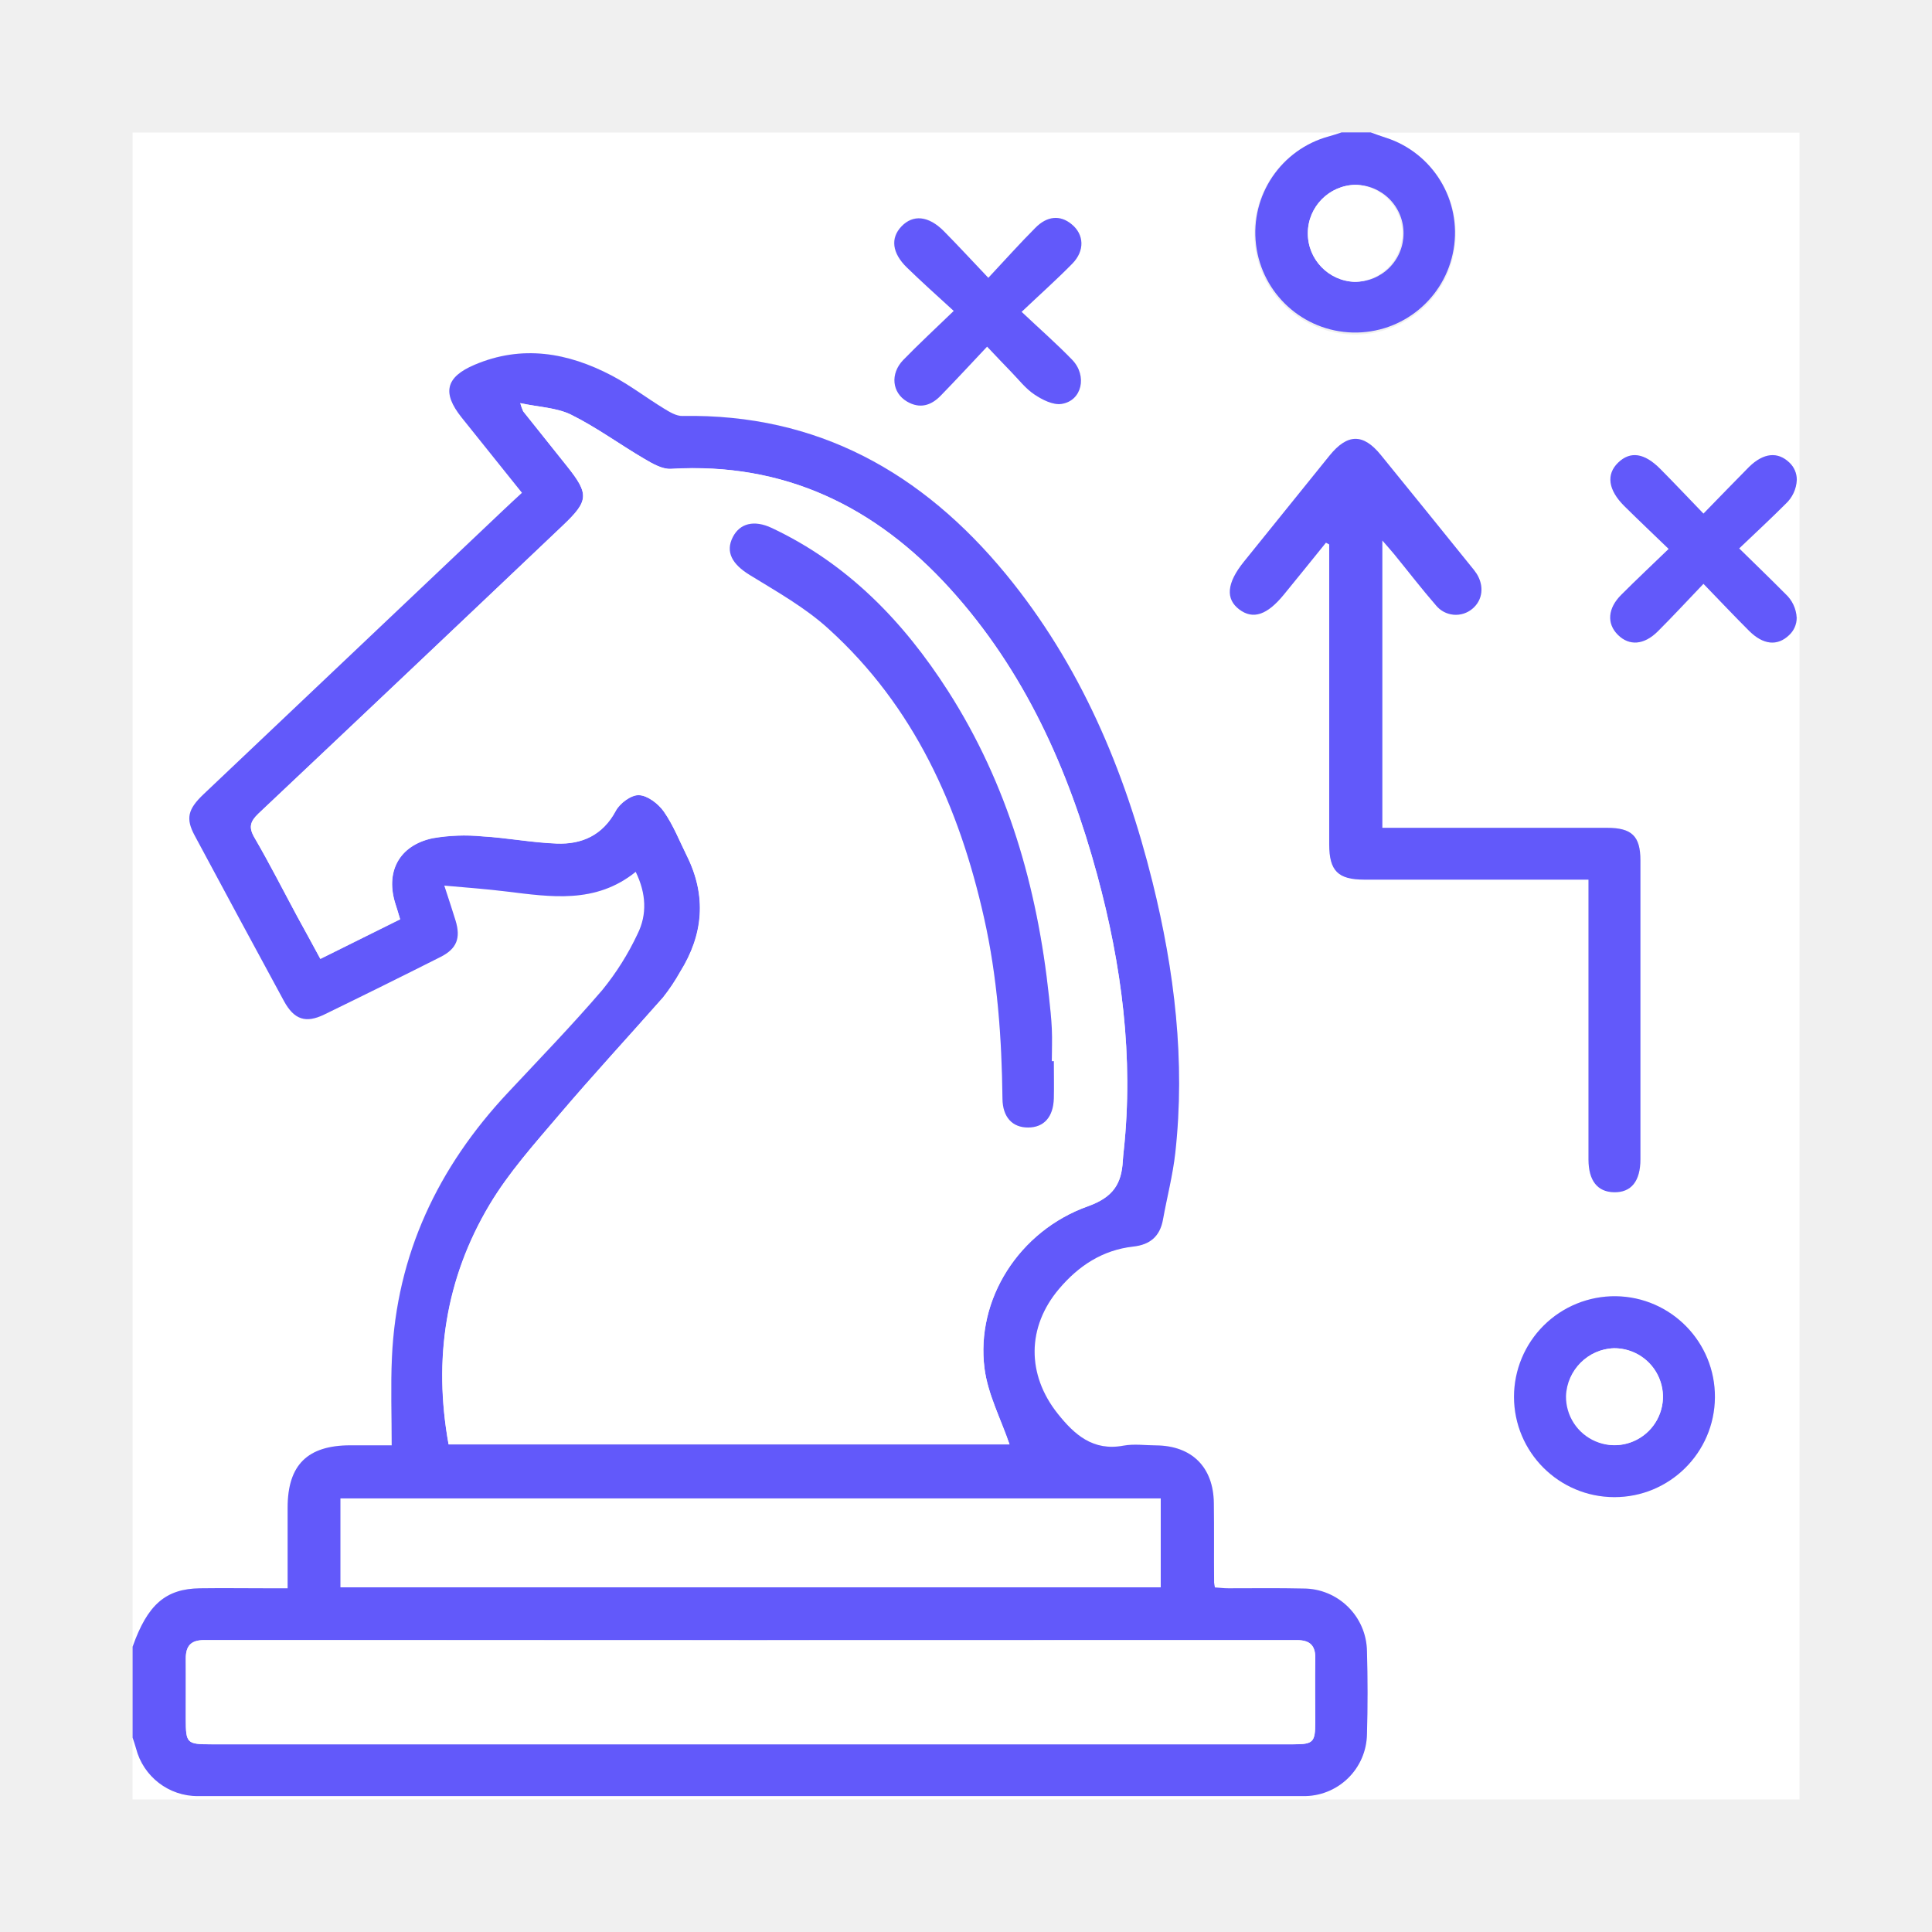
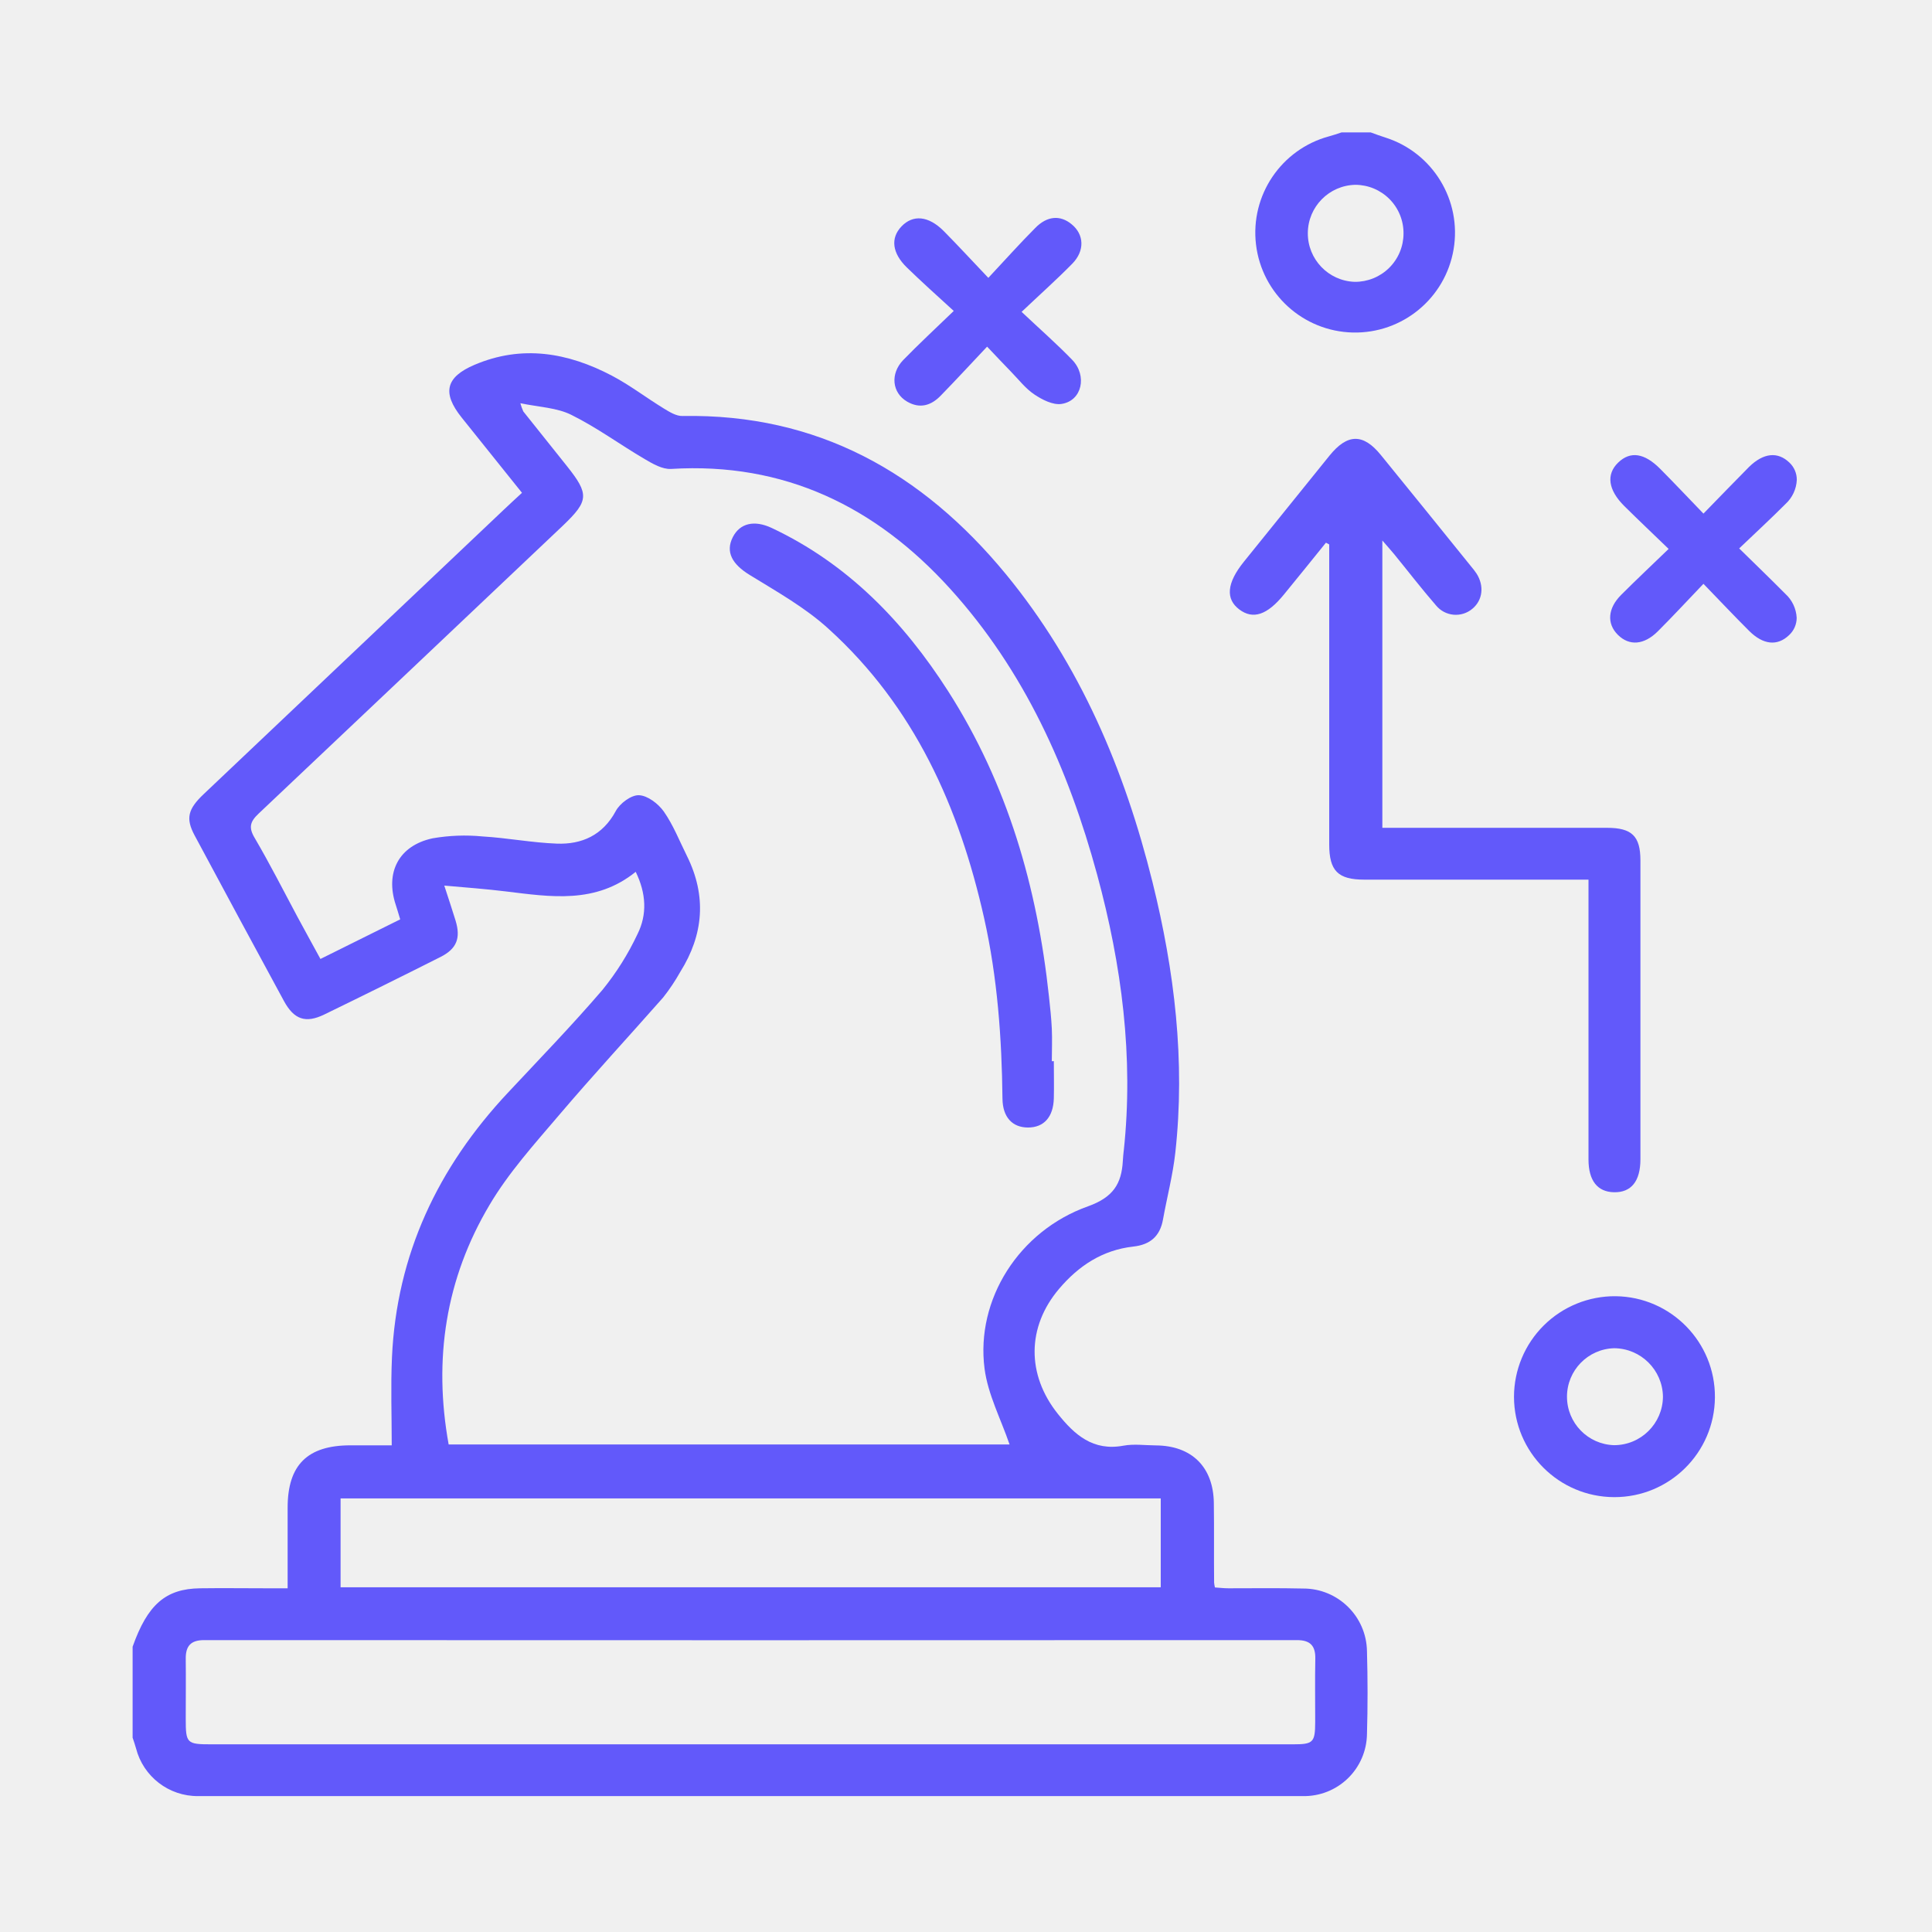
<svg xmlns="http://www.w3.org/2000/svg" viewBox="0 0 500 500">
  <defs>
    <style>
      .cls-1 {
-         fill: #fff;
+         fill: none;
      }

      .cls-2 {
        fill: #6259fa;
      }
    </style>
  </defs>
  <g id="Layer_9" data-name="Layer 9">
    <g>
      <path class="cls-1" d="M465.7,159.91V465.69H34.31v-16c.3.91.63,1.82.88,2.75a16.45,16.45,0,0,0,16.08,12.37q143,0,285.9,0a16.28,16.28,0,0,0,16.59-16.06c.22-7.14.21-14.3,0-21.44a16.47,16.47,0,0,0-16.49-16.25c-6.45-.15-12.9,0-19.34-.06-1.21,0-2.41-.15-3.51-.22a10.22,10.22,0,0,1-.21-1.24c0-6.87,0-13.74-.07-20.6-.12-9.33-5.74-14.86-15-14.92-2.81,0-5.69-.43-8.4.07-7.83,1.46-12.62-2.81-17-8.27-8.06-10.12-8-22.46.34-32.31,5-5.95,11.27-10.06,19.23-10.95,4.33-.48,6.9-2.65,7.67-7,1-5.77,2.55-11.49,3.19-17.31,2.62-23.69-.2-47-5.9-70-7.23-29.12-18.73-56.32-37.95-79.71-21.62-26.3-48.77-41.55-83.66-40.93-1.62,0-3.38-1-4.86-1.94-4.53-2.77-8.79-6-13.47-8.51-11.39-6-23.24-8-35.56-2.78-7.37,3.15-8.37,7.29-3.31,13.61s10.28,12.82,15.63,19.5c-1.81,1.67-3.35,3.08-4.86,4.52Q91.5,168.78,52.75,205.51c-4.11,3.89-4.7,6.31-2.36,10.68q11.51,21.48,23.13,42.88c2.61,4.8,5.62,5.82,10.42,3.49Q99,255.21,114,247.66c4.2-2.12,5.26-4.89,3.9-9.38-.8-2.63-1.68-5.24-2.93-9.09,5.85.55,10.91.9,15.94,1.51,11.59,1.41,23.21,3.31,33.6-5.07,2.72,5.57,3,11,.48,16.08a70.16,70.16,0,0,1-9.17,14.47c-7.84,9.14-16.23,17.8-24.46,26.6-18.07,19.31-28.77,41.86-30,68.5-.34,7.47-.06,15-.06,22.75H90.67c-11.1,0-16.21,5.07-16.24,16.13,0,6.83,0,13.66,0,20.87H69c-5.75,0-11.49-.06-17.24,0-8.91.14-13.58,4.23-17.44,15.12V34.3H347.13c-1.06.33-2.11.68-3.18,1a26.08,26.08,0,1,0,14.66.35c-1.31-.42-2.61-.88-3.91-1.32h111v89.88H465a6.07,6.07,0,0,0-1.94-4.49c-3-2.86-6.67-2.51-10.34,1.14-3.85,3.84-7.61,7.79-11.81,12.09-4-4.11-7.51-7.87-11.15-11.54-4.15-4.19-7.78-4.69-10.93-1.65s-2.6,7.07,1.61,11.25c3.66,3.62,7.4,7.16,11.46,11.08-4.46,4.31-8.44,8-12.29,11.9-3.46,3.45-3.71,7.5-.84,10.34s6.74,2.66,10.34-.92c3.86-3.85,7.56-7.86,11.8-12.29,4.23,4.37,8,8.33,11.81,12.17,3.66,3.65,7.31,4,10.32,1.14a6.11,6.11,0,0,0,2-4.49ZM443.83,361.65a26,26,0,1,0-26,25.82A26.07,26.07,0,0,0,443.83,361.65ZM424.54,300q0-38.65,0-77.32c0-6.31-2.22-8.45-8.67-8.46H357.72V139.87c1.29,1.48,2.19,2.45,3,3.47,3.63,4.44,7.13,9,10.89,13.33a6.63,6.63,0,0,0,9.41.87c2.68-2.23,3.13-5.9,1.1-9.08a21.16,21.16,0,0,0-1.53-2Q369,132.09,357.34,117.73c-4.56-5.61-8.64-5.55-13.28.18Q333,131.62,321.9,145.37c-4.49,5.57-4.86,9.55-1.19,12.34s7.22,1.46,11.55-3.85c3.64-4.46,7.25-8.94,10.88-13.42l.85.45v4.53q0,36.56,0,73.11c0,6.84,2.28,9.1,9.07,9.11q18.69,0,37.39,0h20.63v5.19q0,33.61,0,67.23c0,5.47,2.31,8.38,6.57,8.48C422.14,308.66,424.54,305.72,424.54,300ZM277.48,68.22c3.33-3.37,3.1-7.63-.19-10.27-2.9-2.33-6.3-2.11-9.4,1-4,4-7.79,8.26-12.13,12.9-4.38-4.61-7.88-8.41-11.51-12.08-4-4.06-7.89-4.44-10.95-1.25s-2.54,6.83,1.37,10.64,7.76,7.2,12.14,11.25c-4.9,4.74-9.11,8.61-13.08,12.71-3.45,3.56-2.92,8.47,1,10.75,3.29,1.92,6.21,1.05,8.71-1.54,4-4.1,7.83-8.26,12-12.68,2.57,2.7,4.38,4.64,6.24,6.54s3.72,4.32,6,5.84c2,1.35,4.84,2.78,7,2.45,5.35-.79,6.84-7.23,2.77-11.43s-8.27-7.87-13.08-12.4C269.21,76.1,273.48,72.29,277.48,68.22Z" />
      <path class="cls-1" d="M465.7,124.18v35.73H465a9,9,0,0,0-2.93-6.22c-3.8-3.83-7.69-7.58-11.95-11.76,4.31-4.14,8.21-7.76,12-11.51a9,9,0,0,0,2.91-6.24Z" />
      <path class="cls-2" d="M463.07,119.69a6.07,6.07,0,0,1,1.94,4.49,9,9,0,0,1-2.91,6.24c-3.75,3.75-7.65,7.37-12,11.51,4.26,4.18,8.15,7.93,11.95,11.76a9,9,0,0,1,2.93,6.22,6.11,6.11,0,0,1-2,4.49c-3,2.85-6.66,2.51-10.32-1.14-3.85-3.84-7.58-7.8-11.81-12.17-4.24,4.43-7.94,8.44-11.8,12.29-3.6,3.58-7.4,3.83-10.34.92s-2.62-6.89.84-10.34c3.85-3.86,7.83-7.59,12.29-11.9-4.06-3.92-7.8-7.46-11.46-11.08-4.21-4.18-4.75-8.21-1.61-11.25s6.78-2.54,10.93,1.65c3.64,3.67,7.19,7.43,11.15,11.54,4.2-4.3,8-8.25,11.81-12.09C456.4,117.18,460.06,116.83,463.07,119.69Z" />
      <path class="cls-2" d="M418.13,335.46a26,26,0,1,1-26.31,26.05A26.07,26.07,0,0,1,418.13,335.46Zm12.24,26a12.72,12.72,0,0,0-12.64-12.54,12.55,12.55,0,0,0,0,25.09A12.65,12.65,0,0,0,430.37,361.46Z" />
      <path class="cls-2" d="M424.54,222.69q0,38.67,0,77.32c0,5.71-2.4,8.65-6.87,8.54-4.26-.1-6.56-3-6.57-8.48q0-33.61,0-67.23v-5.19H390.46q-18.69,0-37.39,0c-6.79,0-9.07-2.27-9.07-9.11q0-36.56,0-73.11v-4.53l-.85-.45c-3.63,4.48-7.24,9-10.88,13.42-4.33,5.31-8,6.53-11.55,3.85s-3.3-6.77,1.19-12.34q11.07-13.76,22.16-27.46c4.64-5.73,8.72-5.79,13.28-.18q11.67,14.34,23.27,28.73a21.16,21.16,0,0,1,1.53,2c2,3.18,1.58,6.85-1.1,9.08a6.63,6.63,0,0,1-9.41-.87c-3.76-4.33-7.26-8.89-10.89-13.33-.83-1-1.73-2-3-3.47v74.36h58.15C422.32,214.24,424.54,216.38,424.54,222.69Z" />
      <path class="cls-1" d="M417.73,348.92a12.55,12.55,0,1,1-12.45,12.37A12.86,12.86,0,0,1,417.73,348.92Z" />
      <path class="cls-2" d="M358.61,35.62A25.84,25.84,0,1,1,344,35.27c1.07-.29,2.12-.64,3.18-1h7.57C356,34.74,357.3,35.2,358.61,35.62Zm4.62,24.85a12.5,12.5,0,0,0-12.46-12.64,12.56,12.56,0,0,0-.18,25.11A12.52,12.52,0,0,0,363.23,60.47Z" />
      <path class="cls-1" d="M350.77,47.83a12.56,12.56,0,0,1-.18,25.11,12.56,12.56,0,0,1,.18-25.11Z" />
      <path class="cls-2" d="M353.77,427.33c.2,7.14.21,14.3,0,21.44a16.28,16.28,0,0,1-16.59,16.06q-143,0-285.9,0a16.45,16.45,0,0,1-16.08-12.37c-.25-.93-.58-1.84-.88-2.75V426.17c3.86-10.89,8.53-15,17.44-15.12,5.75-.08,11.49,0,17.24,0h5.44c0-7.21,0-14,0-20.87,0-11.06,5.14-16.12,16.24-16.13h10.7c0-7.79-.28-15.28.06-22.75,1.2-26.64,11.9-49.19,30-68.5,8.23-8.8,16.62-17.46,24.46-26.6A70.16,70.16,0,0,0,165,241.71c2.52-5.06,2.24-10.51-.48-16.08-10.39,8.38-22,6.48-33.6,5.07-5-.61-10.09-1-15.94-1.51,1.25,3.85,2.13,6.46,2.93,9.09,1.36,4.49.3,7.26-3.9,9.38q-15,7.56-30.1,14.9c-4.8,2.33-7.81,1.31-10.42-3.49q-11.62-21.4-23.13-42.88c-2.34-4.37-1.75-6.79,2.36-10.68q38.75-36.73,77.51-73.45c1.51-1.44,3.05-2.85,4.86-4.52-5.35-6.68-10.5-13.08-15.63-19.5s-4.06-10.46,3.31-13.61c12.32-5.26,24.17-3.19,35.56,2.78,4.68,2.46,8.94,5.74,13.47,8.51,1.48.9,3.24,2,4.86,1.94,34.89-.62,62,14.63,83.66,40.93,19.22,23.39,30.72,50.59,37.95,79.71,5.7,23,8.52,46.28,5.9,70-.64,5.82-2.15,11.54-3.19,17.31-.77,4.35-3.34,6.52-7.67,7-8,.89-14.19,5-19.23,10.95-8.35,9.85-8.4,22.19-.34,32.31,4.35,5.46,9.14,9.73,17,8.27,2.71-.5,5.59-.09,8.4-.07,9.27.06,14.89,5.59,15,14.92.1,6.86,0,13.73.07,20.6a10.22,10.22,0,0,0,.21,1.24c1.1.07,2.3.22,3.51.22,6.44,0,12.89-.09,19.34.06A16.47,16.47,0,0,1,353.77,427.33Zm-13.37,1.92c.06-3.38-1.36-4.79-4.76-4.79q-141.4.06-282.81,0c-3.47,0-4.79,1.54-4.76,4.82.06,5.19,0,10.37,0,15.55,0,6.36.25,6.6,6.66,6.6H334.61c5.27,0,5.74-.48,5.76-5.78C340.38,440.17,340.29,434.71,340.4,429.25Zm-40-18.46v-23H88.14v23Zm-9.58-112.92c2.61-24.31-.52-48.1-6.88-71.51-7.43-27.33-18.81-52.77-38.05-74s-42.89-32.8-72.22-31c-2.23.13-4.74-1.32-6.82-2.55-6.38-3.74-12.38-8.17-19-11.45-3.71-1.85-8.28-2-13.18-3a14.65,14.65,0,0,0,.76,2.12q5.63,7.08,11.28,14.13c5.81,7.29,5.68,9-1,15.39q-39.37,37.31-78.78,74.56c-2.21,2.08-2.65,3.59-1,6.33,3.89,6.64,7.38,13.51,11,20.29,2,3.64,3.93,7.27,6,11l20.64-10.25c-.49-1.61-.79-2.68-1.14-3.73-2.8-8.43.78-15.38,9.55-17.25a48.41,48.41,0,0,1,12.91-.48c6.42.38,12.79,1.62,19.21,1.86s11.88-2.13,15.26-8.43c1.06-2,4-4.18,6-4.1,2.25.09,5,2.2,6.44,4.23,2.46,3.52,4.06,7.64,6,11.53,5.1,10.31,4.31,20.3-1.74,29.95a50.34,50.34,0,0,1-4.43,6.63c-9,10.21-18.2,20.16-27,30.51-6.33,7.44-13,14.83-17.93,23.17-11.36,19.09-14.58,39.93-10.59,62H261.27c-2.24-6.56-5.6-12.93-6.47-19.63-2.31-17.84,8.88-35.64,26.79-42,6.47-2.32,8.67-5.79,9-11.76C290.63,299.55,290.73,298.71,290.81,297.87Z" />
      <path class="cls-1" d="M335.64,424.46c3.4,0,4.82,1.41,4.76,4.79-.11,5.46,0,10.92,0,16.39,0,5.3-.49,5.78-5.76,5.78H54.75c-6.41,0-6.65-.24-6.66-6.6,0-5.18,0-10.36,0-15.55,0-3.28,1.29-4.83,4.76-4.82Q194.24,424.52,335.64,424.46Z" />
      <path class="cls-1" d="M300.39,387.8v23H88.14v-23Z" />
      <path class="cls-1" d="M283.93,226.36c6.36,23.41,9.49,47.2,6.88,71.51-.08.84-.18,1.68-.23,2.52-.32,6-2.52,9.44-9,11.76-17.91,6.4-29.1,24.2-26.79,42,.87,6.7,4.23,13.07,6.47,19.63H116.08c-4-22.11-.77-42.95,10.59-62,5-8.34,11.6-15.73,17.93-23.17,8.79-10.35,18-20.3,27-30.51a50.34,50.34,0,0,0,4.43-6.63c6-9.65,6.84-19.64,1.74-29.95-1.92-3.89-3.52-8-6-11.53-1.41-2-4.19-4.14-6.44-4.23-2-.08-5,2.12-6,4.1-3.38,6.3-8.71,8.68-15.26,8.43s-12.79-1.48-19.21-1.86a48.41,48.41,0,0,0-12.91.48c-8.77,1.87-12.35,8.82-9.55,17.25.35,1.05.65,2.12,1.14,3.73L82.89,248.14c-2-3.77-4-7.4-6-11-3.66-6.78-7.15-13.65-11-20.29-1.61-2.74-1.17-4.25,1-6.33q39.47-37.18,78.78-74.56c6.71-6.36,6.84-8.1,1-15.39q-5.64-7.07-11.28-14.13a14.65,14.65,0,0,1-.76-2.12c4.9,1.06,9.47,1.18,13.18,3,6.59,3.28,12.59,7.71,19,11.45,2.08,1.23,4.59,2.68,6.82,2.55,29.33-1.76,52.94,9.75,72.22,31S276.5,199,283.93,226.36Zm-11.22,57.92c.1-3.21,0-6.44,0-9.66h-.51c0-2.8.1-5.6,0-8.4s-.44-5.58-.74-8.37c-3-28.2-10.69-54.89-26.09-79-11.53-18-26-33-45.63-42.23-4.58-2.16-8.28-1.22-10.1,2.36-2,3.86-.14,7,4.37,9.79,7,4.31,14.32,8.43,20.36,13.9,22.23,20.12,33.87,46.18,40.31,74.91,3.45,15.38,4.57,31,4.75,46.72.05,4.81,2.57,7.49,6.64,7.47S272.57,289.1,272.71,284.28Z" />
      <path class="cls-2" d="M277.29,58c3.29,2.64,3.52,6.9.19,10.27-4,4.07-8.27,7.88-13.09,12.44,4.81,4.53,9.11,8.3,13.08,12.4s2.58,10.64-2.77,11.43c-2.2.33-5-1.1-7-2.45-2.29-1.52-4.05-3.84-6-5.84s-3.67-3.84-6.24-6.54c-4.17,4.42-8,8.58-12,12.68-2.5,2.59-5.42,3.46-8.71,1.54-3.89-2.28-4.42-7.19-1-10.75,4-4.1,8.18-8,13.08-12.71-4.38-4-8.35-7.56-12.14-11.25s-4.3-7.59-1.37-10.64,6.92-2.81,10.95,1.25c3.63,3.67,7.13,7.47,11.51,12.08,4.34-4.64,8.13-8.88,12.13-12.9C271,55.84,274.39,55.62,277.29,58Z" />
      <path class="cls-2" d="M272.73,274.62c0,3.22.08,6.45,0,9.66-.14,4.82-2.58,7.51-6.65,7.52s-6.59-2.66-6.64-7.47c-.18-15.72-1.3-31.34-4.75-46.72-6.44-28.73-18.08-54.79-40.31-74.91-6-5.47-13.36-9.59-20.36-13.9-4.51-2.77-6.33-5.93-4.37-9.79,1.82-3.58,5.52-4.52,10.1-2.36,19.65,9.27,34.1,24.23,45.63,42.23,15.4,24.08,23.07,50.77,26.09,79,.3,2.79.61,5.58.74,8.37s0,5.6,0,8.4Z" />
    </g>
  </g>
</svg>
